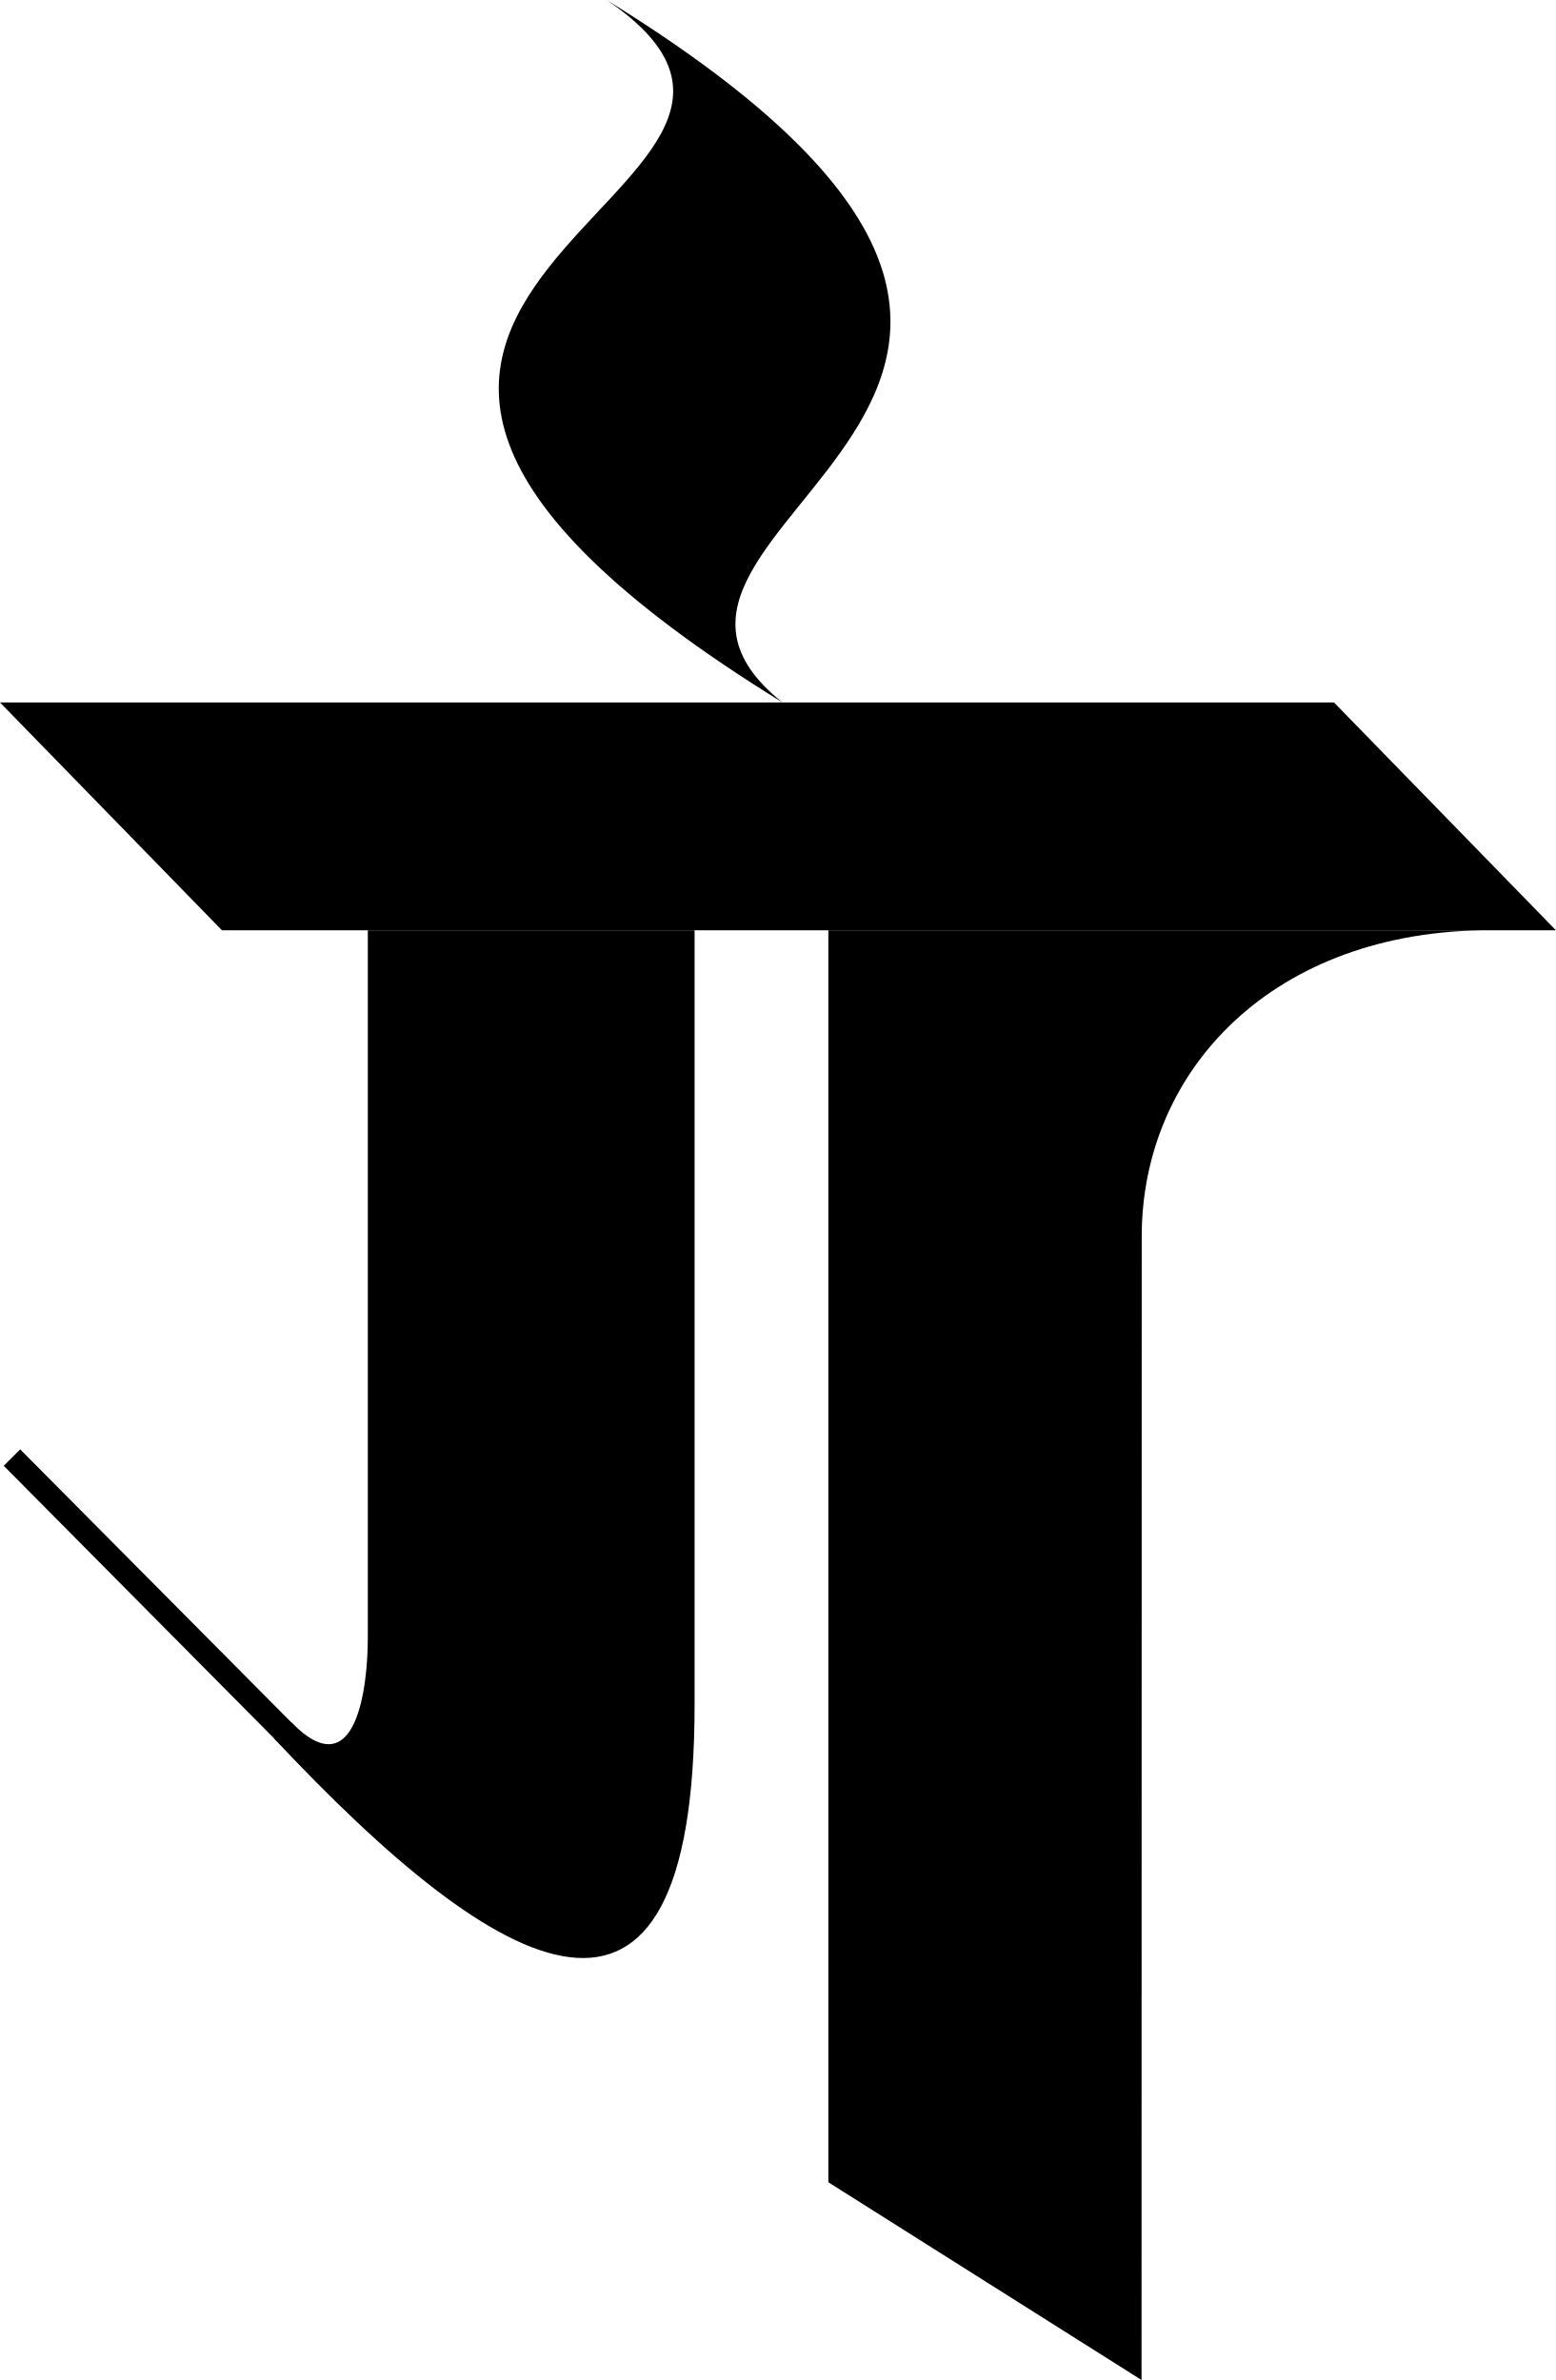
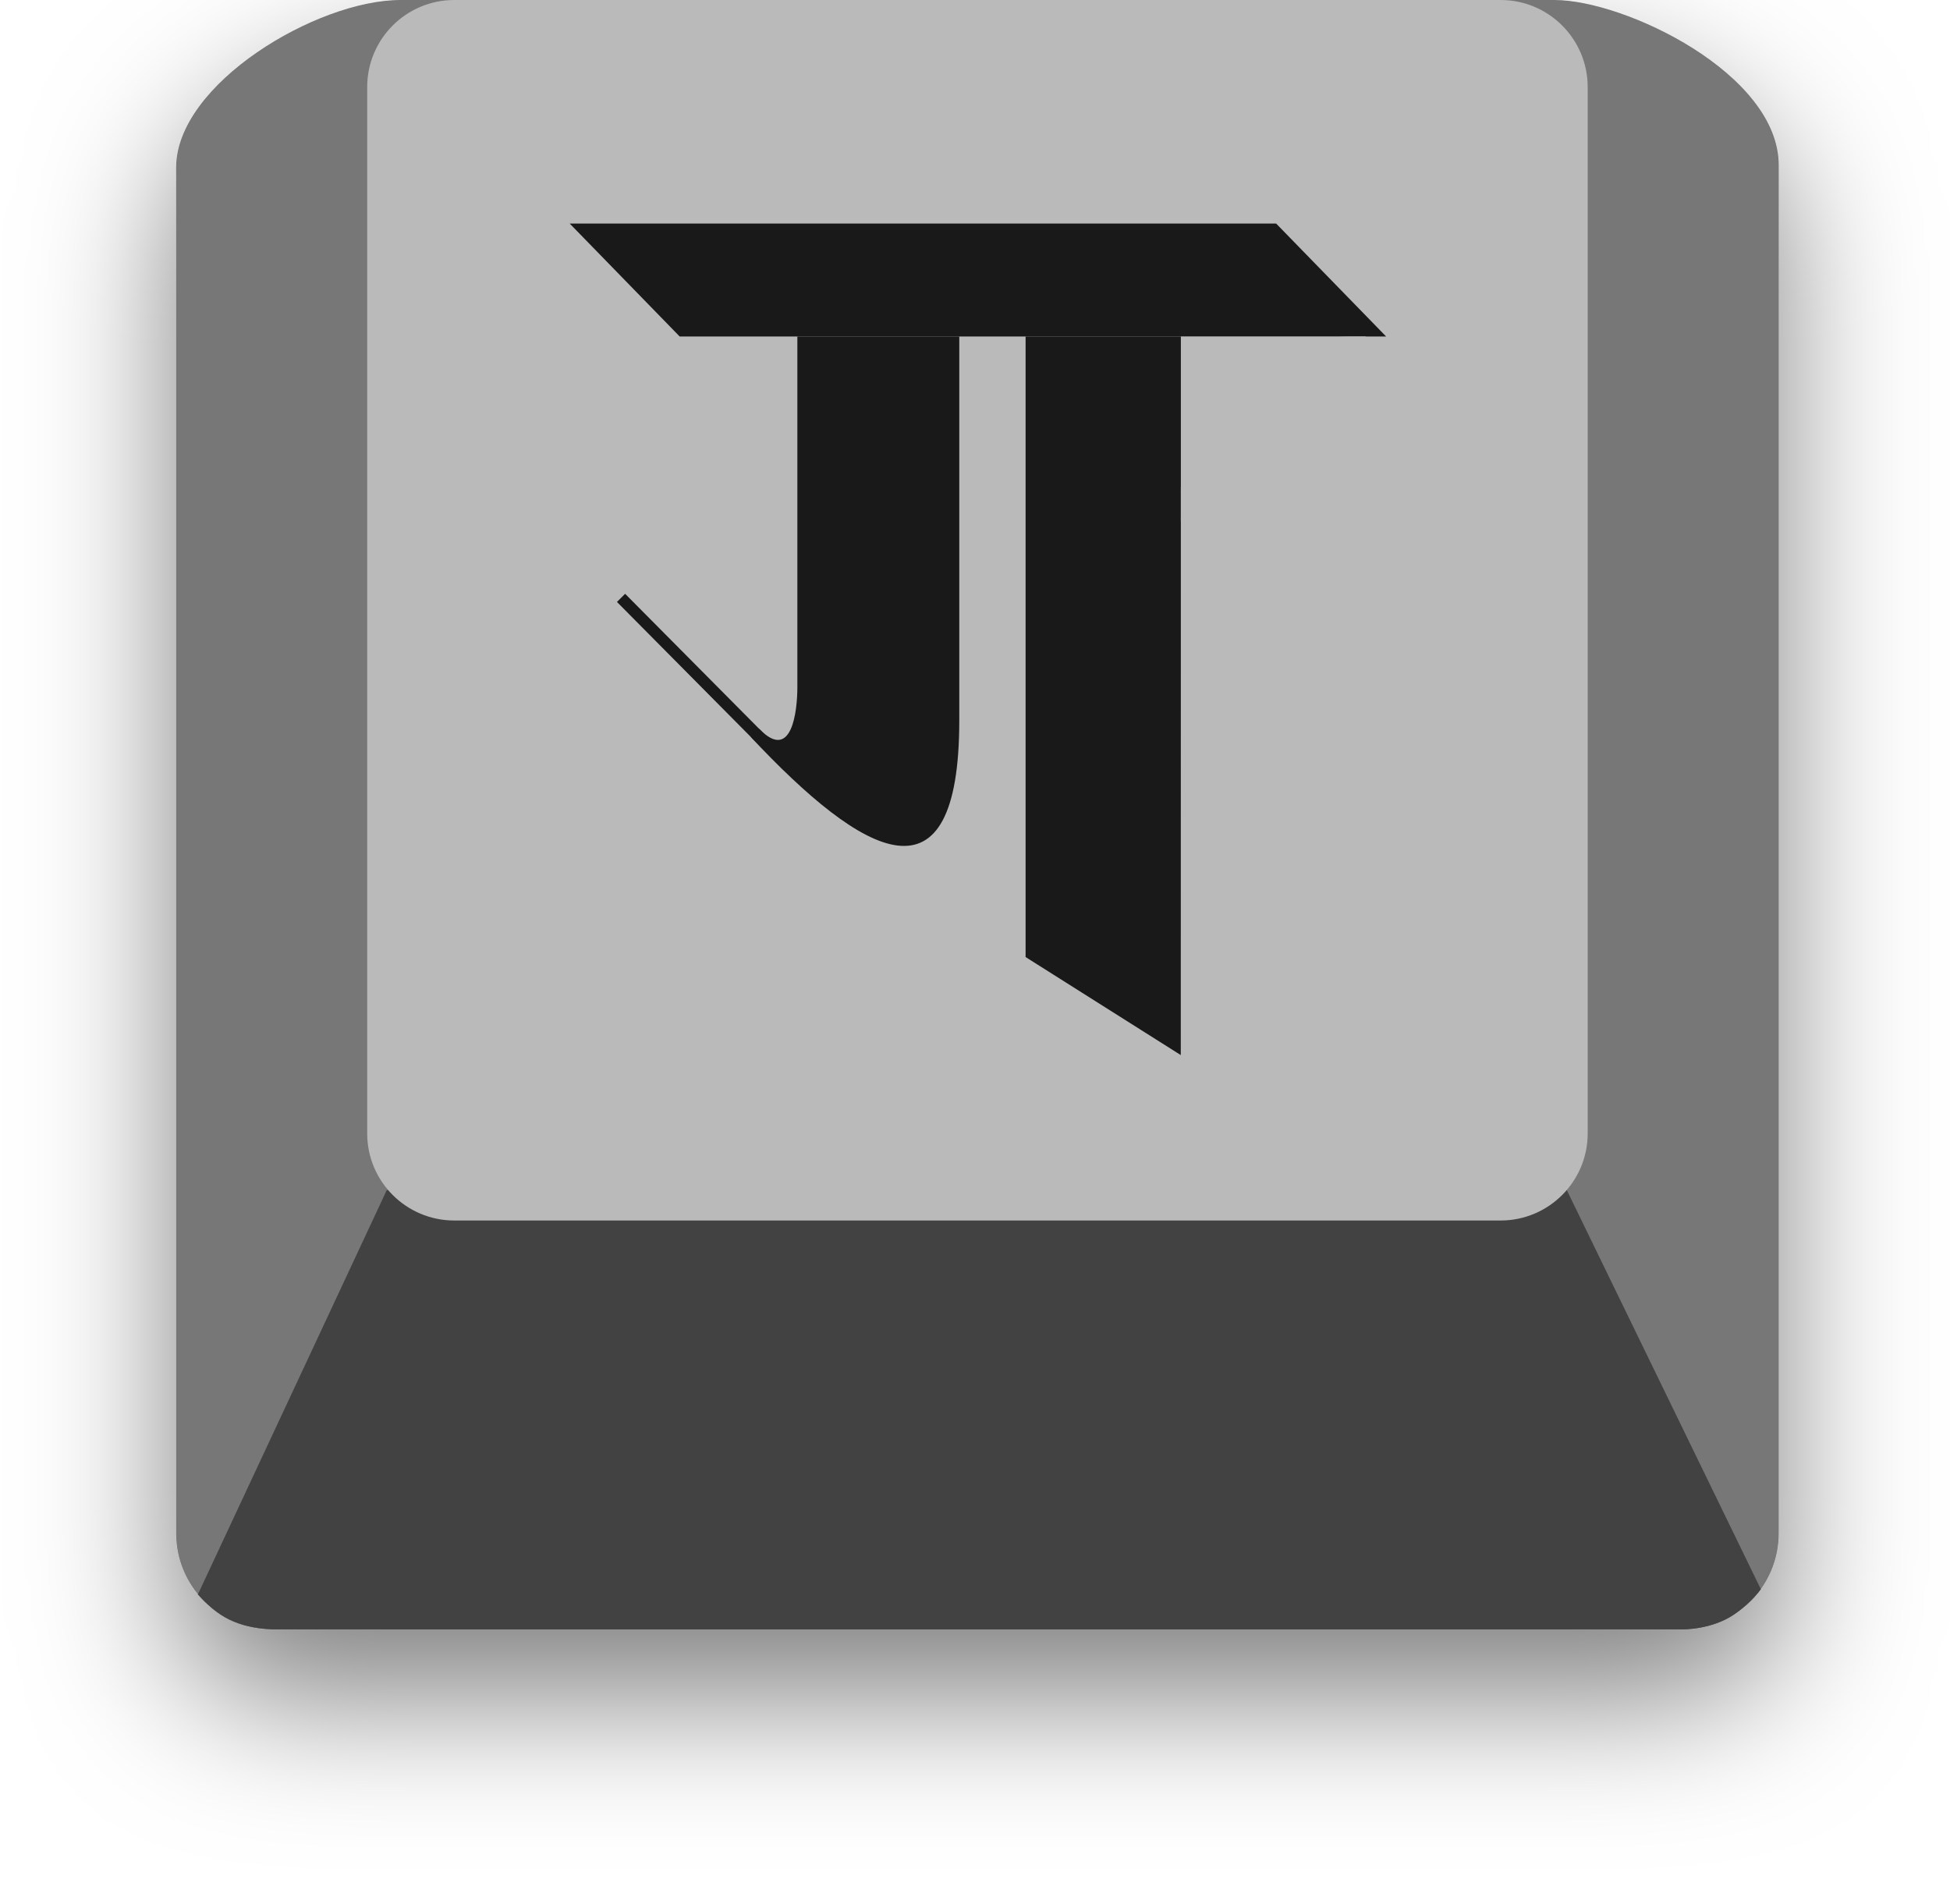
- <svg xmlns="http://www.w3.org/2000/svg" id="Layer_1" viewBox="0 0 632.54 967.84">
-   <polygon points="90.22 378.3 632.54 378.3 542.33 285.66 0 285.66 90.22 378.3" />
-   <path d="m149.53,378.3v287.75c0,19.26-4.41,61.24-30.8,34.67-3.18-3.2-1.83,10.43-7.72,5.79,92.93,99.28,171.37,143.51,171.37-13.26h0v-314.94" />
-   <path d="m605.65,378.3h-268.89v509.13l127.32,80.41.08-464.99c0-67.77,53.55-124.56,141.49-124.56" />
-   <polygon points="8.21 589.4 145.11 727.29 138.32 734.04 1.52 596.07 8.21 589.4" />
-   <path d="m318.1,285.66C226.09,212.18,510.51,162.86,246.64,0c117.86,80.08-204.9,115.24,71.46,285.66Z" />
+ <svg xmlns="http://www.w3.org/2000/svg" id="Layer_1" viewBox="0 0 671.04 654.97">
+   <defs>
+     <style>.cls-1{fill:#bababa;}.cls-2{fill:#424242;}.cls-3{fill:#191919;}.cls-4{fill:#777;filter:url(#drop-shadow-1);}</style>
+     <filter id="drop-shadow-1" filterUnits="userSpaceOnUse">
+       <feOffset dx="0" dy="23" />
+       <feGaussianBlur result="blur" stdDeviation="25" />
+       <feFlood flood-color="#000" flood-opacity=".5" />
+       <feComposite in2="blur" operator="in" />
+       <feComposite in="SourceGraphic" />
+     </filter>
+   </defs>
+   <path class="cls-4" d="m579.06,560.7H93.66c-18.26,0-33.06-14.8-33.06-33.06V57.68C60.6,28.87,109.02,0,137.78,0h397.15c24.3,0,77.2,25.43,77.18,56.86v470.78c0,18.26-14.8,33.06-33.06,33.06Z" />
+   <path class="cls-2" d="m579.06,560.7H93.66c-12.56-.66-18.65-4.44-25.58-12l65.02-139.18h406.06l66.79,137.36s-2.98,4.37-9.07,8.62c-7.65,5.35-17.82,5.21-17.82,5.21Z" />
+   <rect class="cls-1" x="126.36" width="420" height="420" rx="29.97" ry="29.97" />
+   <polygon class="cls-3" points="233.89 115.79 476.99 115.79 439.15 76.93 196.05 76.93 233.89 115.79" />
+   <path class="cls-3" d="m274.39,115.79v120.7c0,8.08-1.85,25.69-12.92,14.54-1.33-1.34-.77,4.38-3.24,2.43,38.98,41.64,71.88,60.2,71.88-5.56h0V115.79" />
+   <path class="cls-3" d="m465.71,115.79h-112.78v213.55l53.4,33.73.03-195.04c0-28.43,22.46-52.25,59.35-52.25" />
+   <polygon class="cls-3" points="215.12 204.34 272.54 262.18 269.69 265.01 212.31 207.14 215.12 204.34" />
+   <rect class="cls-1" x="406.36" y="115.79" width="63.67" height="63.67" />
</svg>
